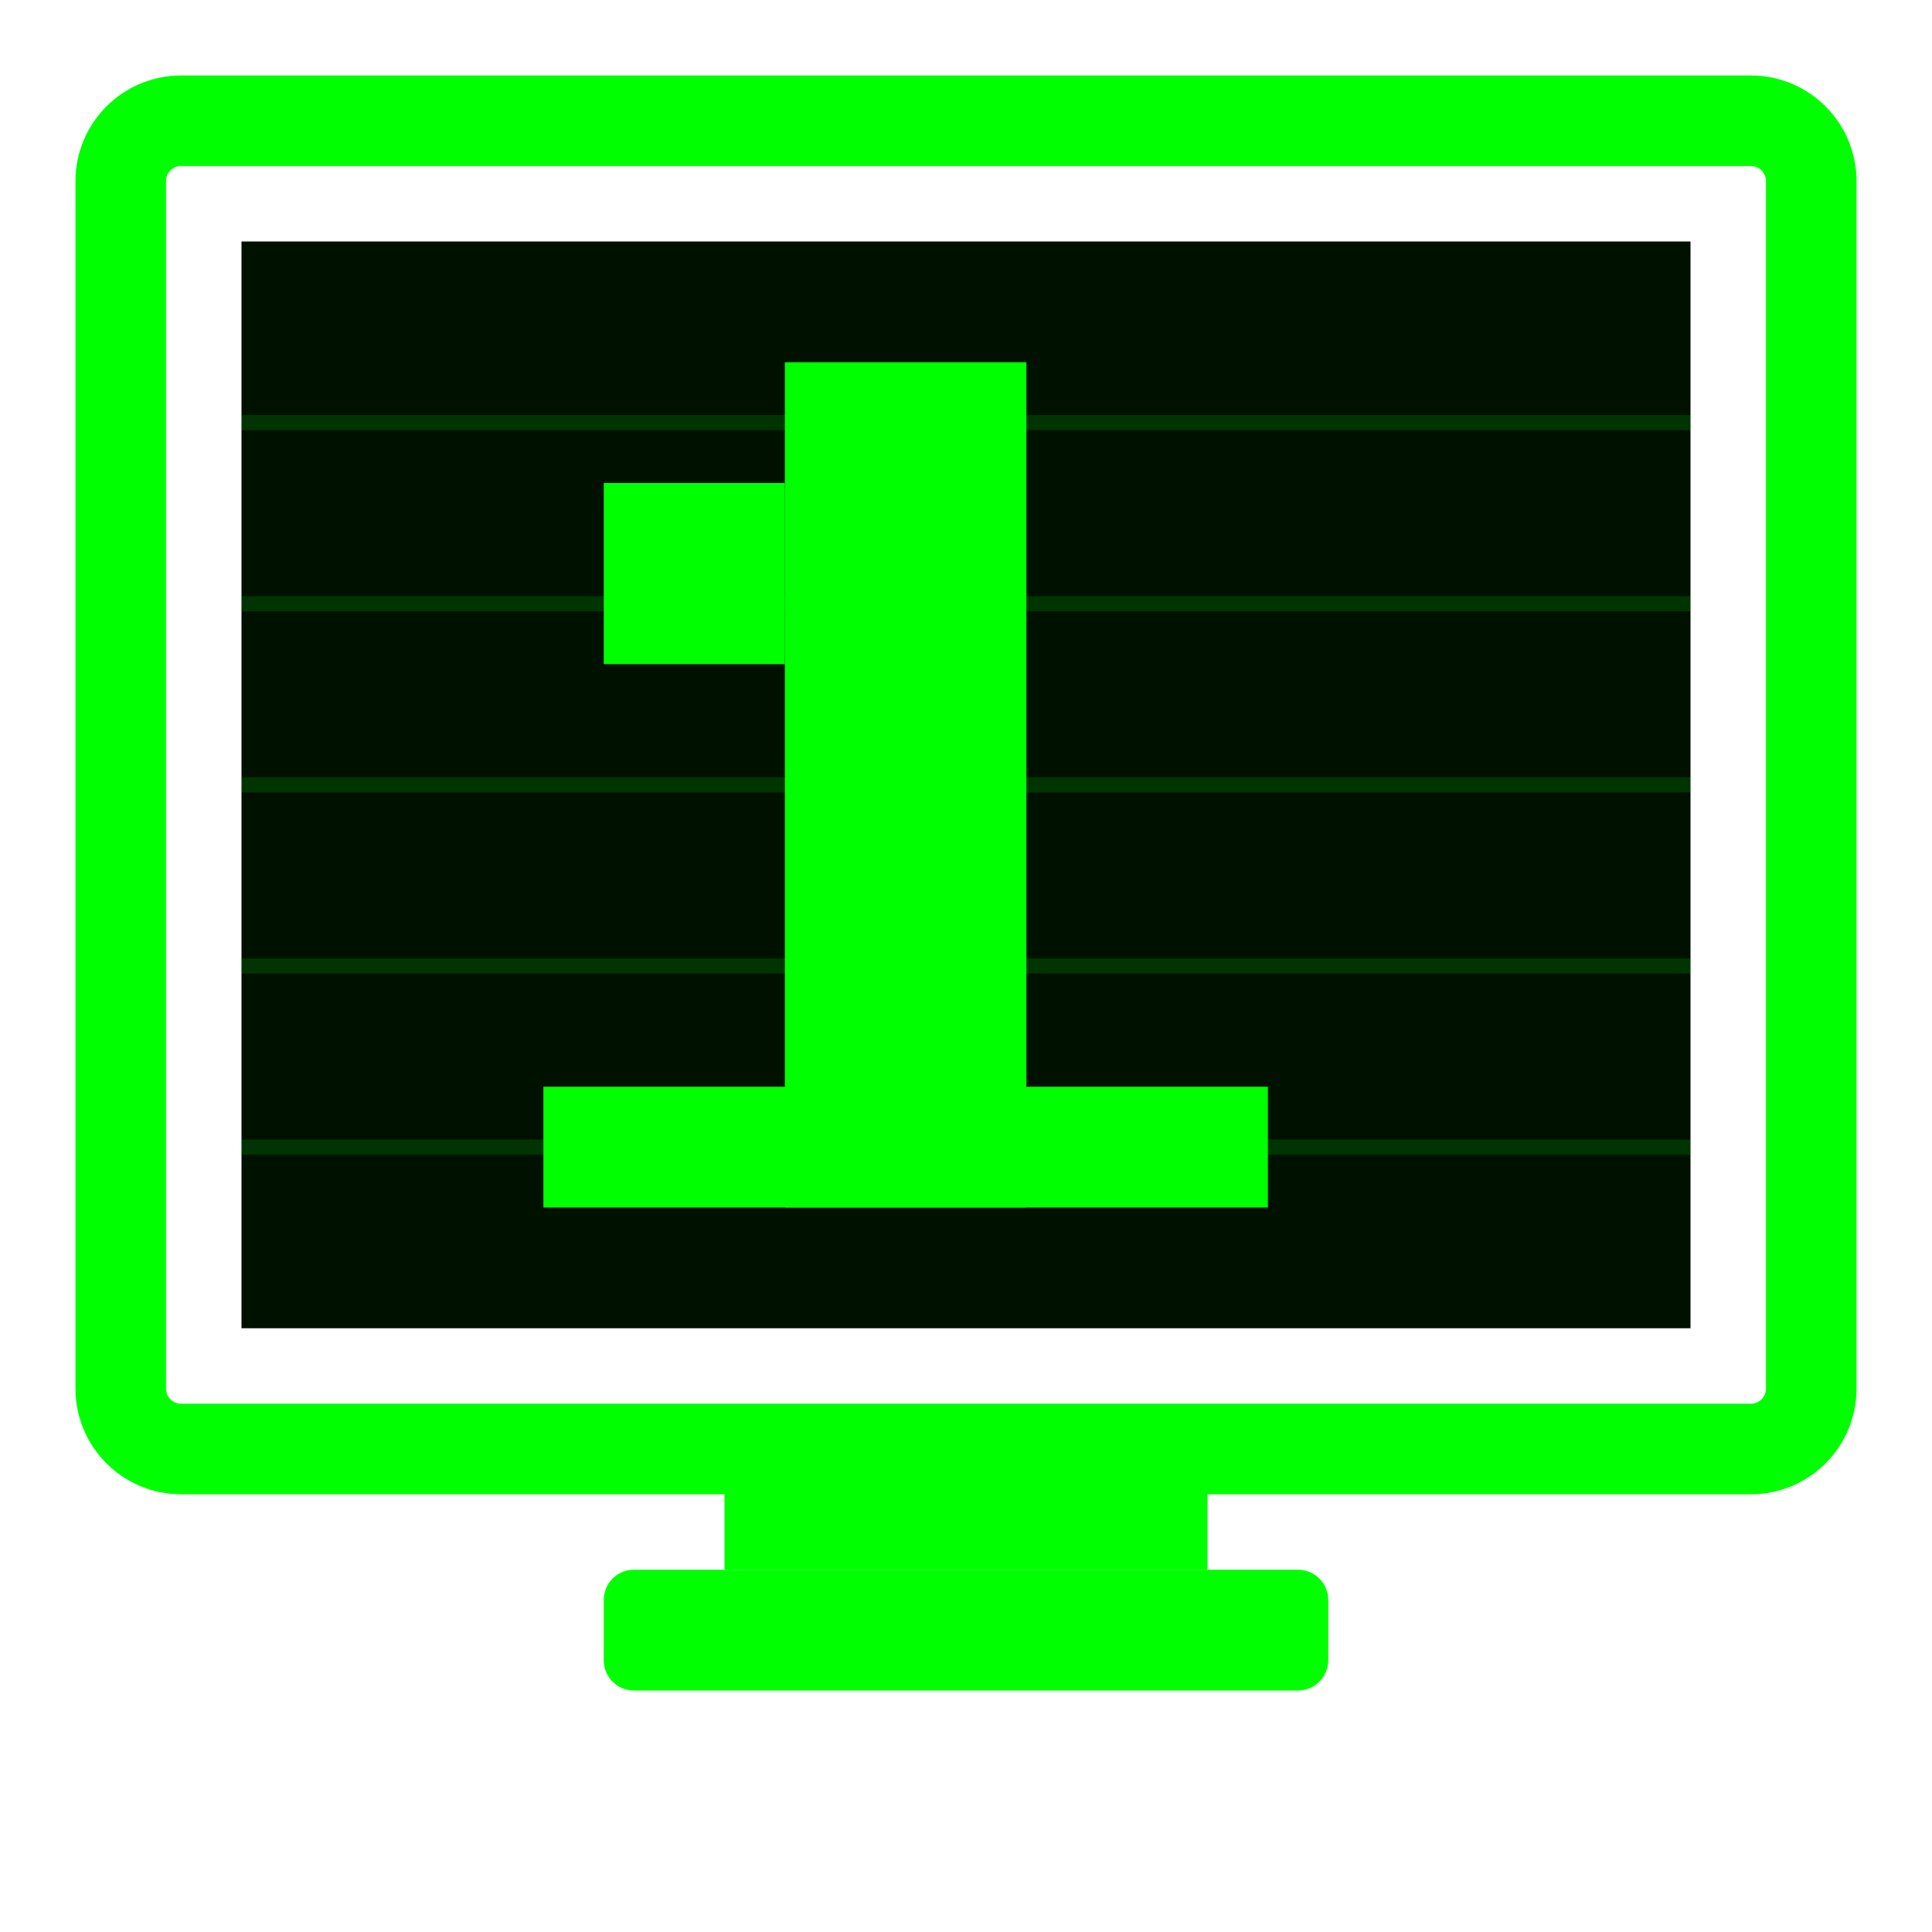
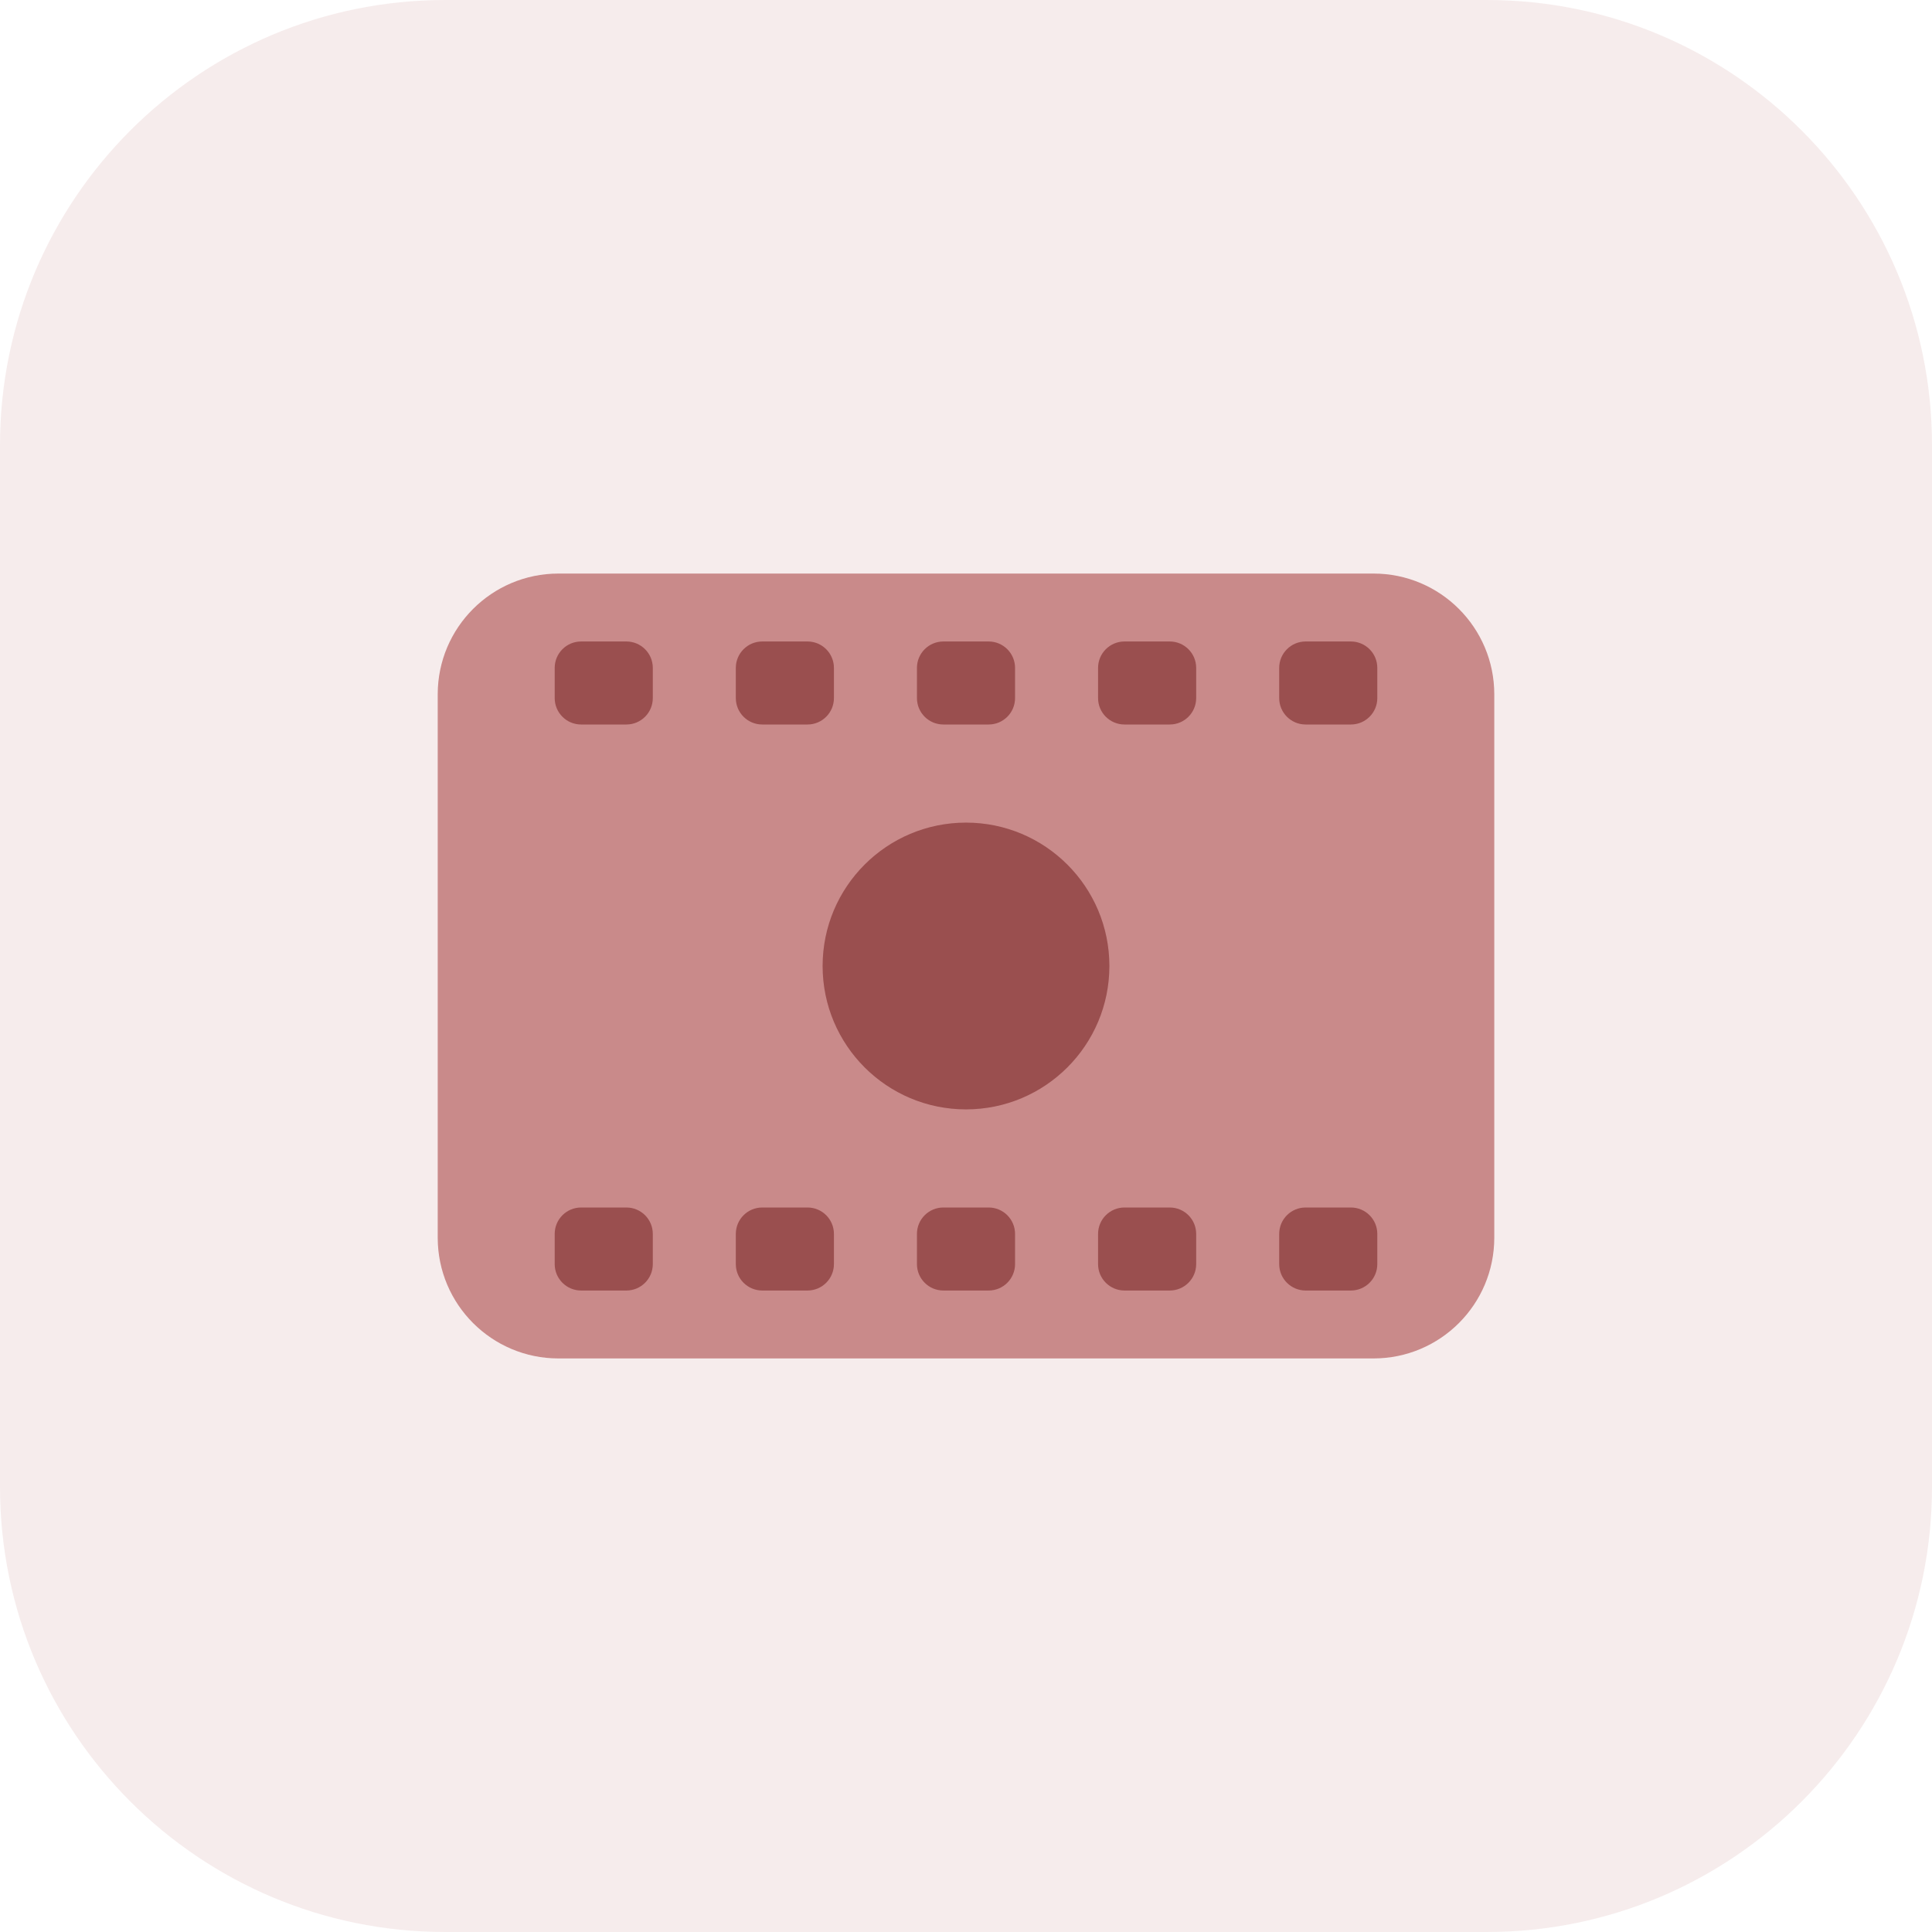
- <svg xmlns="http://www.w3.org/2000/svg" viewBox="0 0 64 64" width="64" height="64">
-   <rect x="4" y="4" width="56" height="44" rx="2" fill="none" stroke="#00FF00" stroke-width="3" />
-   <rect x="8" y="8" width="48" height="36" fill="#001100" />
-   <rect x="26" y="12" width="8" height="28" fill="#00FF00" />
-   <rect x="20" y="16" width="6" height="6" fill="#00FF00" />
-   <rect x="18" y="36" width="24" height="4" fill="#00FF00" />
-   <line x1="8" y1="14" x2="56" y2="14" stroke="#00FF00" stroke-width="0.5" opacity="0.15" />
-   <line x1="8" y1="20" x2="56" y2="20" stroke="#00FF00" stroke-width="0.5" opacity="0.15" />
-   <line x1="8" y1="26" x2="56" y2="26" stroke="#00FF00" stroke-width="0.5" opacity="0.15" />
-   <line x1="8" y1="32" x2="56" y2="32" stroke="#00FF00" stroke-width="0.5" opacity="0.15" />
-   <line x1="8" y1="38" x2="56" y2="38" stroke="#00FF00" stroke-width="0.5" opacity="0.15" />
-   <rect x="24" y="48" width="16" height="4" fill="#00FF00" />
-   <rect x="20" y="52" width="24" height="4" rx="1" fill="#00FF00" />
+ <svg xmlns="http://www.w3.org/2000/svg" viewBox="0 0 512 512">
+   <rect width="512" height="512" rx="118" fill="#F6ECEC" />
+   <rect x="116" y="152" width="280" height="208" rx="32" fill="#C98A8A" />
+   <g fill="#9A4F4F">
+     <rect x="147" y="170" width="26" height="22" rx="7" />
+     <rect x="195" y="170" width="26" height="22" rx="7" />
+     <rect x="243" y="170" width="26" height="22" rx="7" />
+     <rect x="291" y="170" width="26" height="22" rx="7" />
+     <rect x="339" y="170" width="26" height="22" rx="7" />
+     <rect x="147" y="320" width="26" height="22" rx="7" />
+     <rect x="195" y="320" width="26" height="22" rx="7" />
+     <rect x="243" y="320" width="26" height="22" rx="7" />
+     <rect x="291" y="320" width="26" height="22" rx="7" />
+     <rect x="339" y="320" width="26" height="22" rx="7" />
+   </g>
+   <circle cx="256" cy="256" r="38" fill="#9A4F4F" />
</svg>
